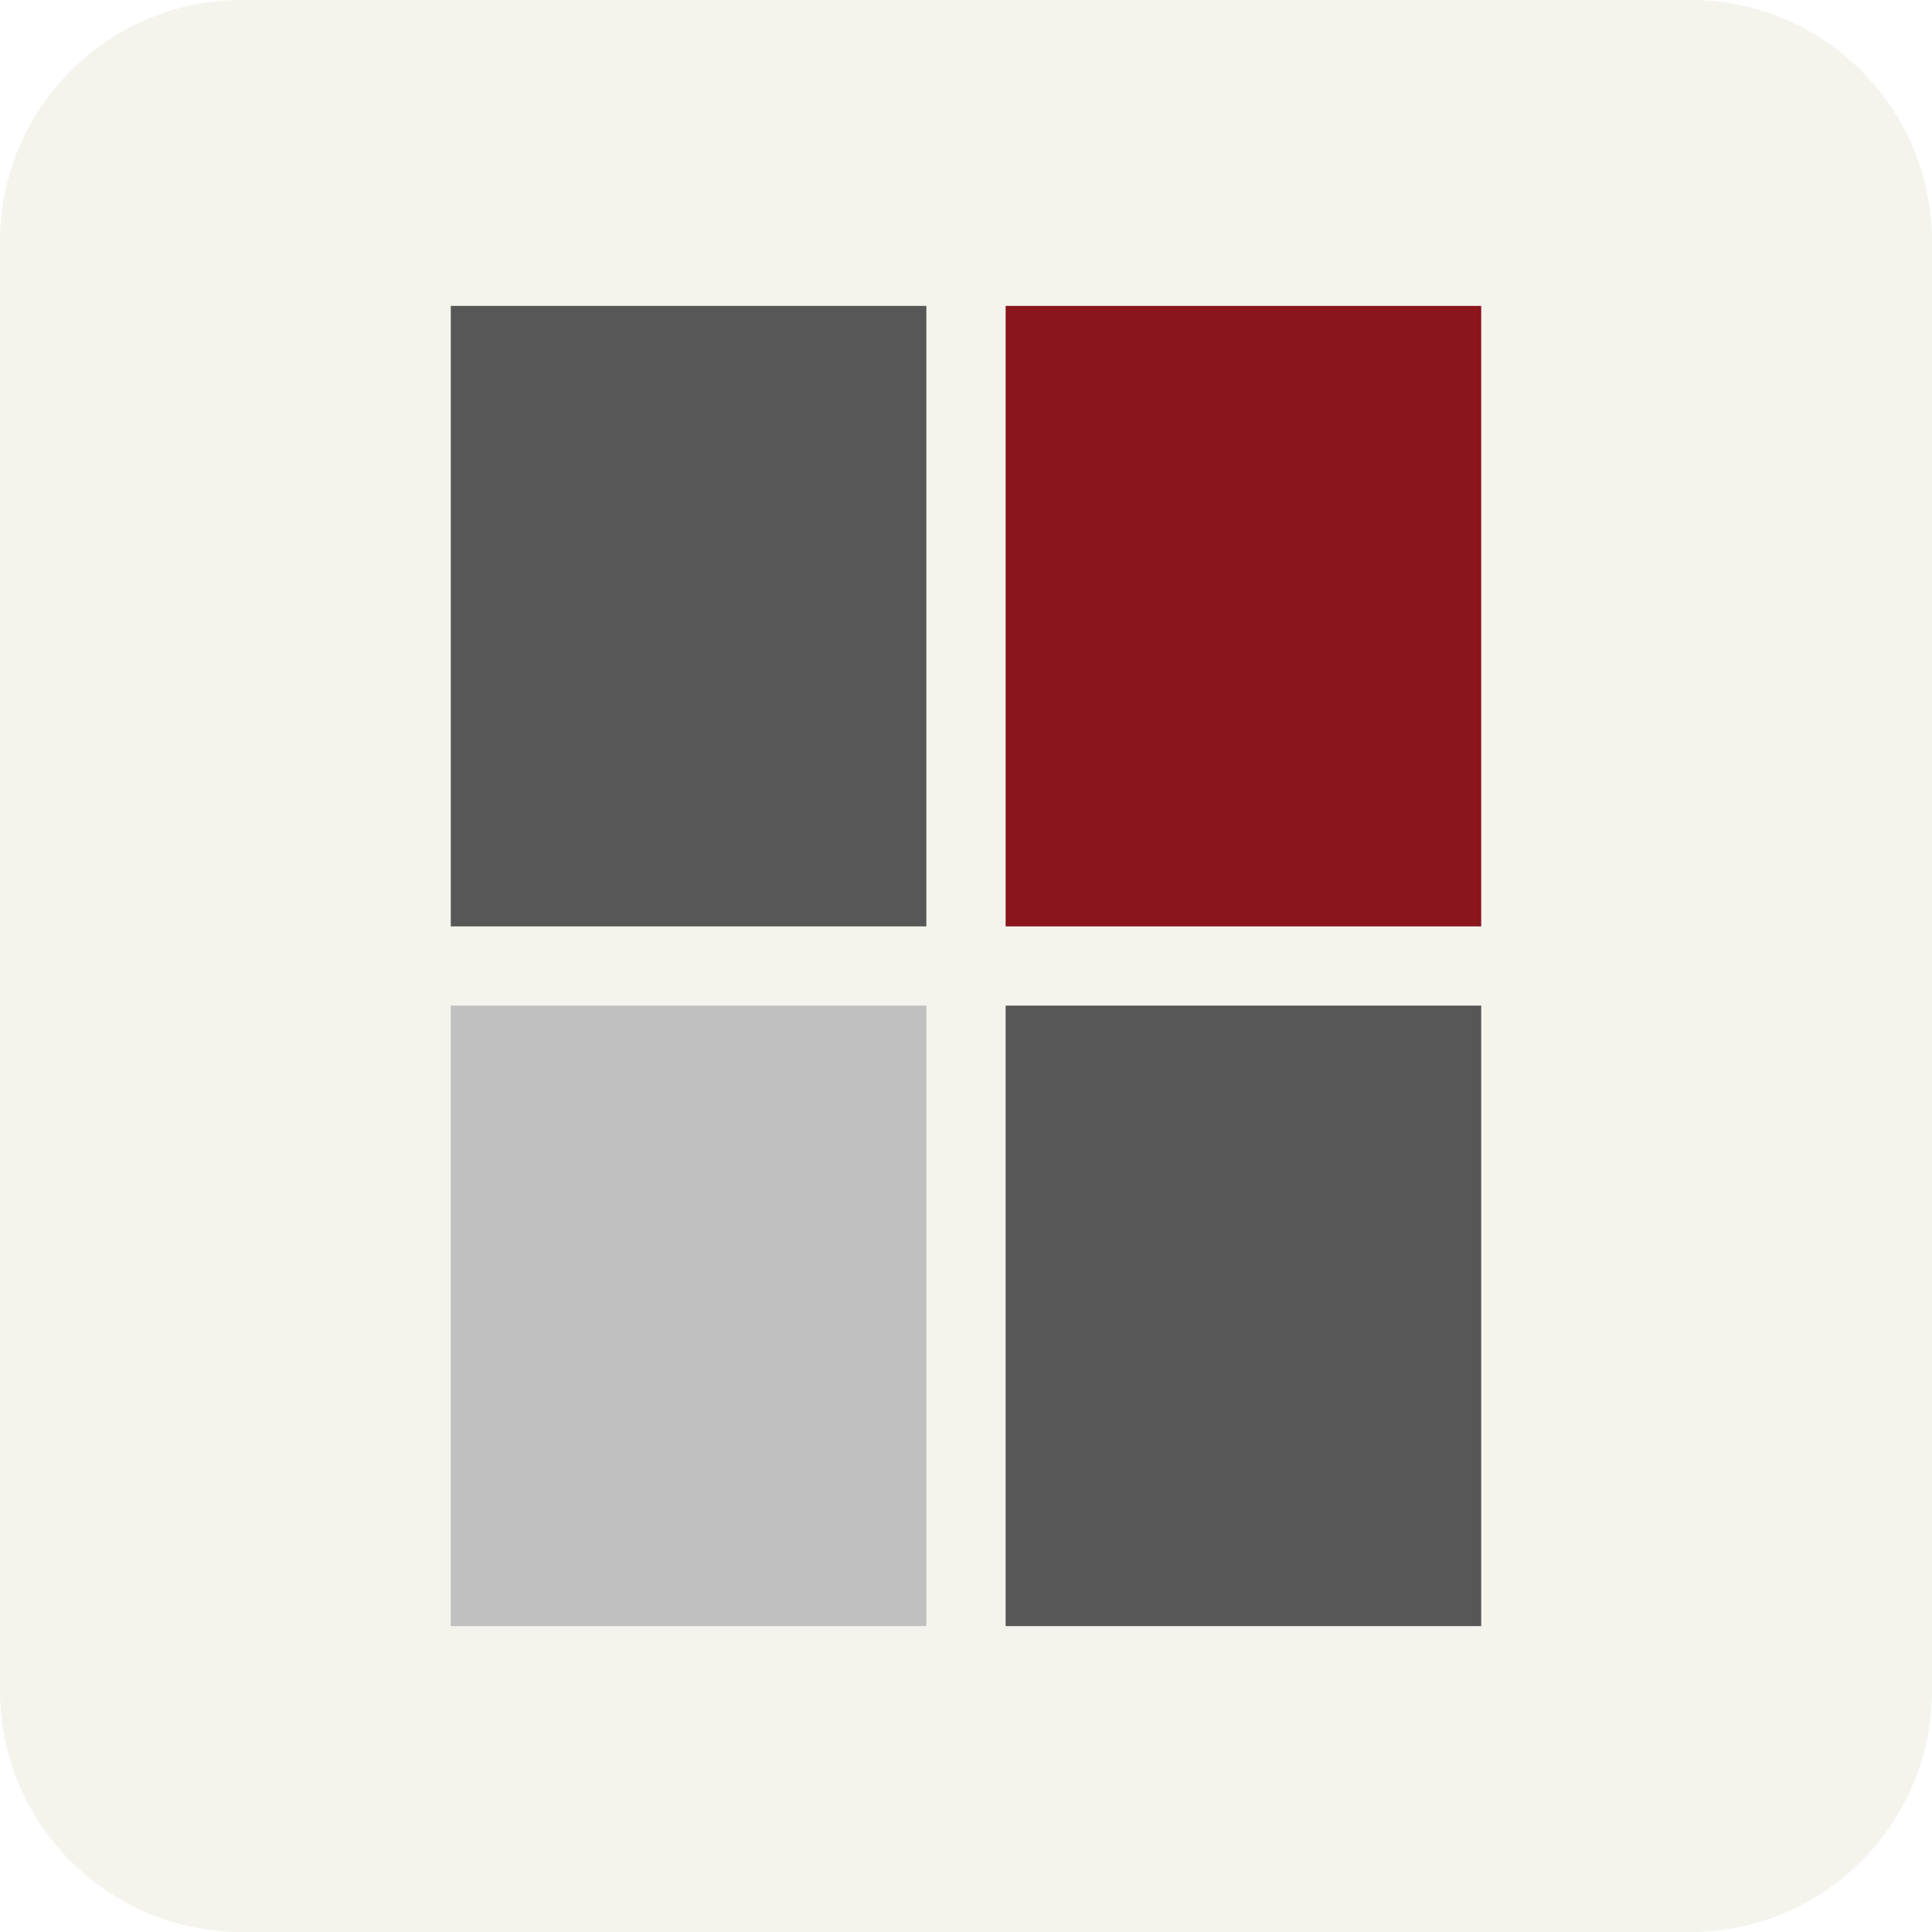
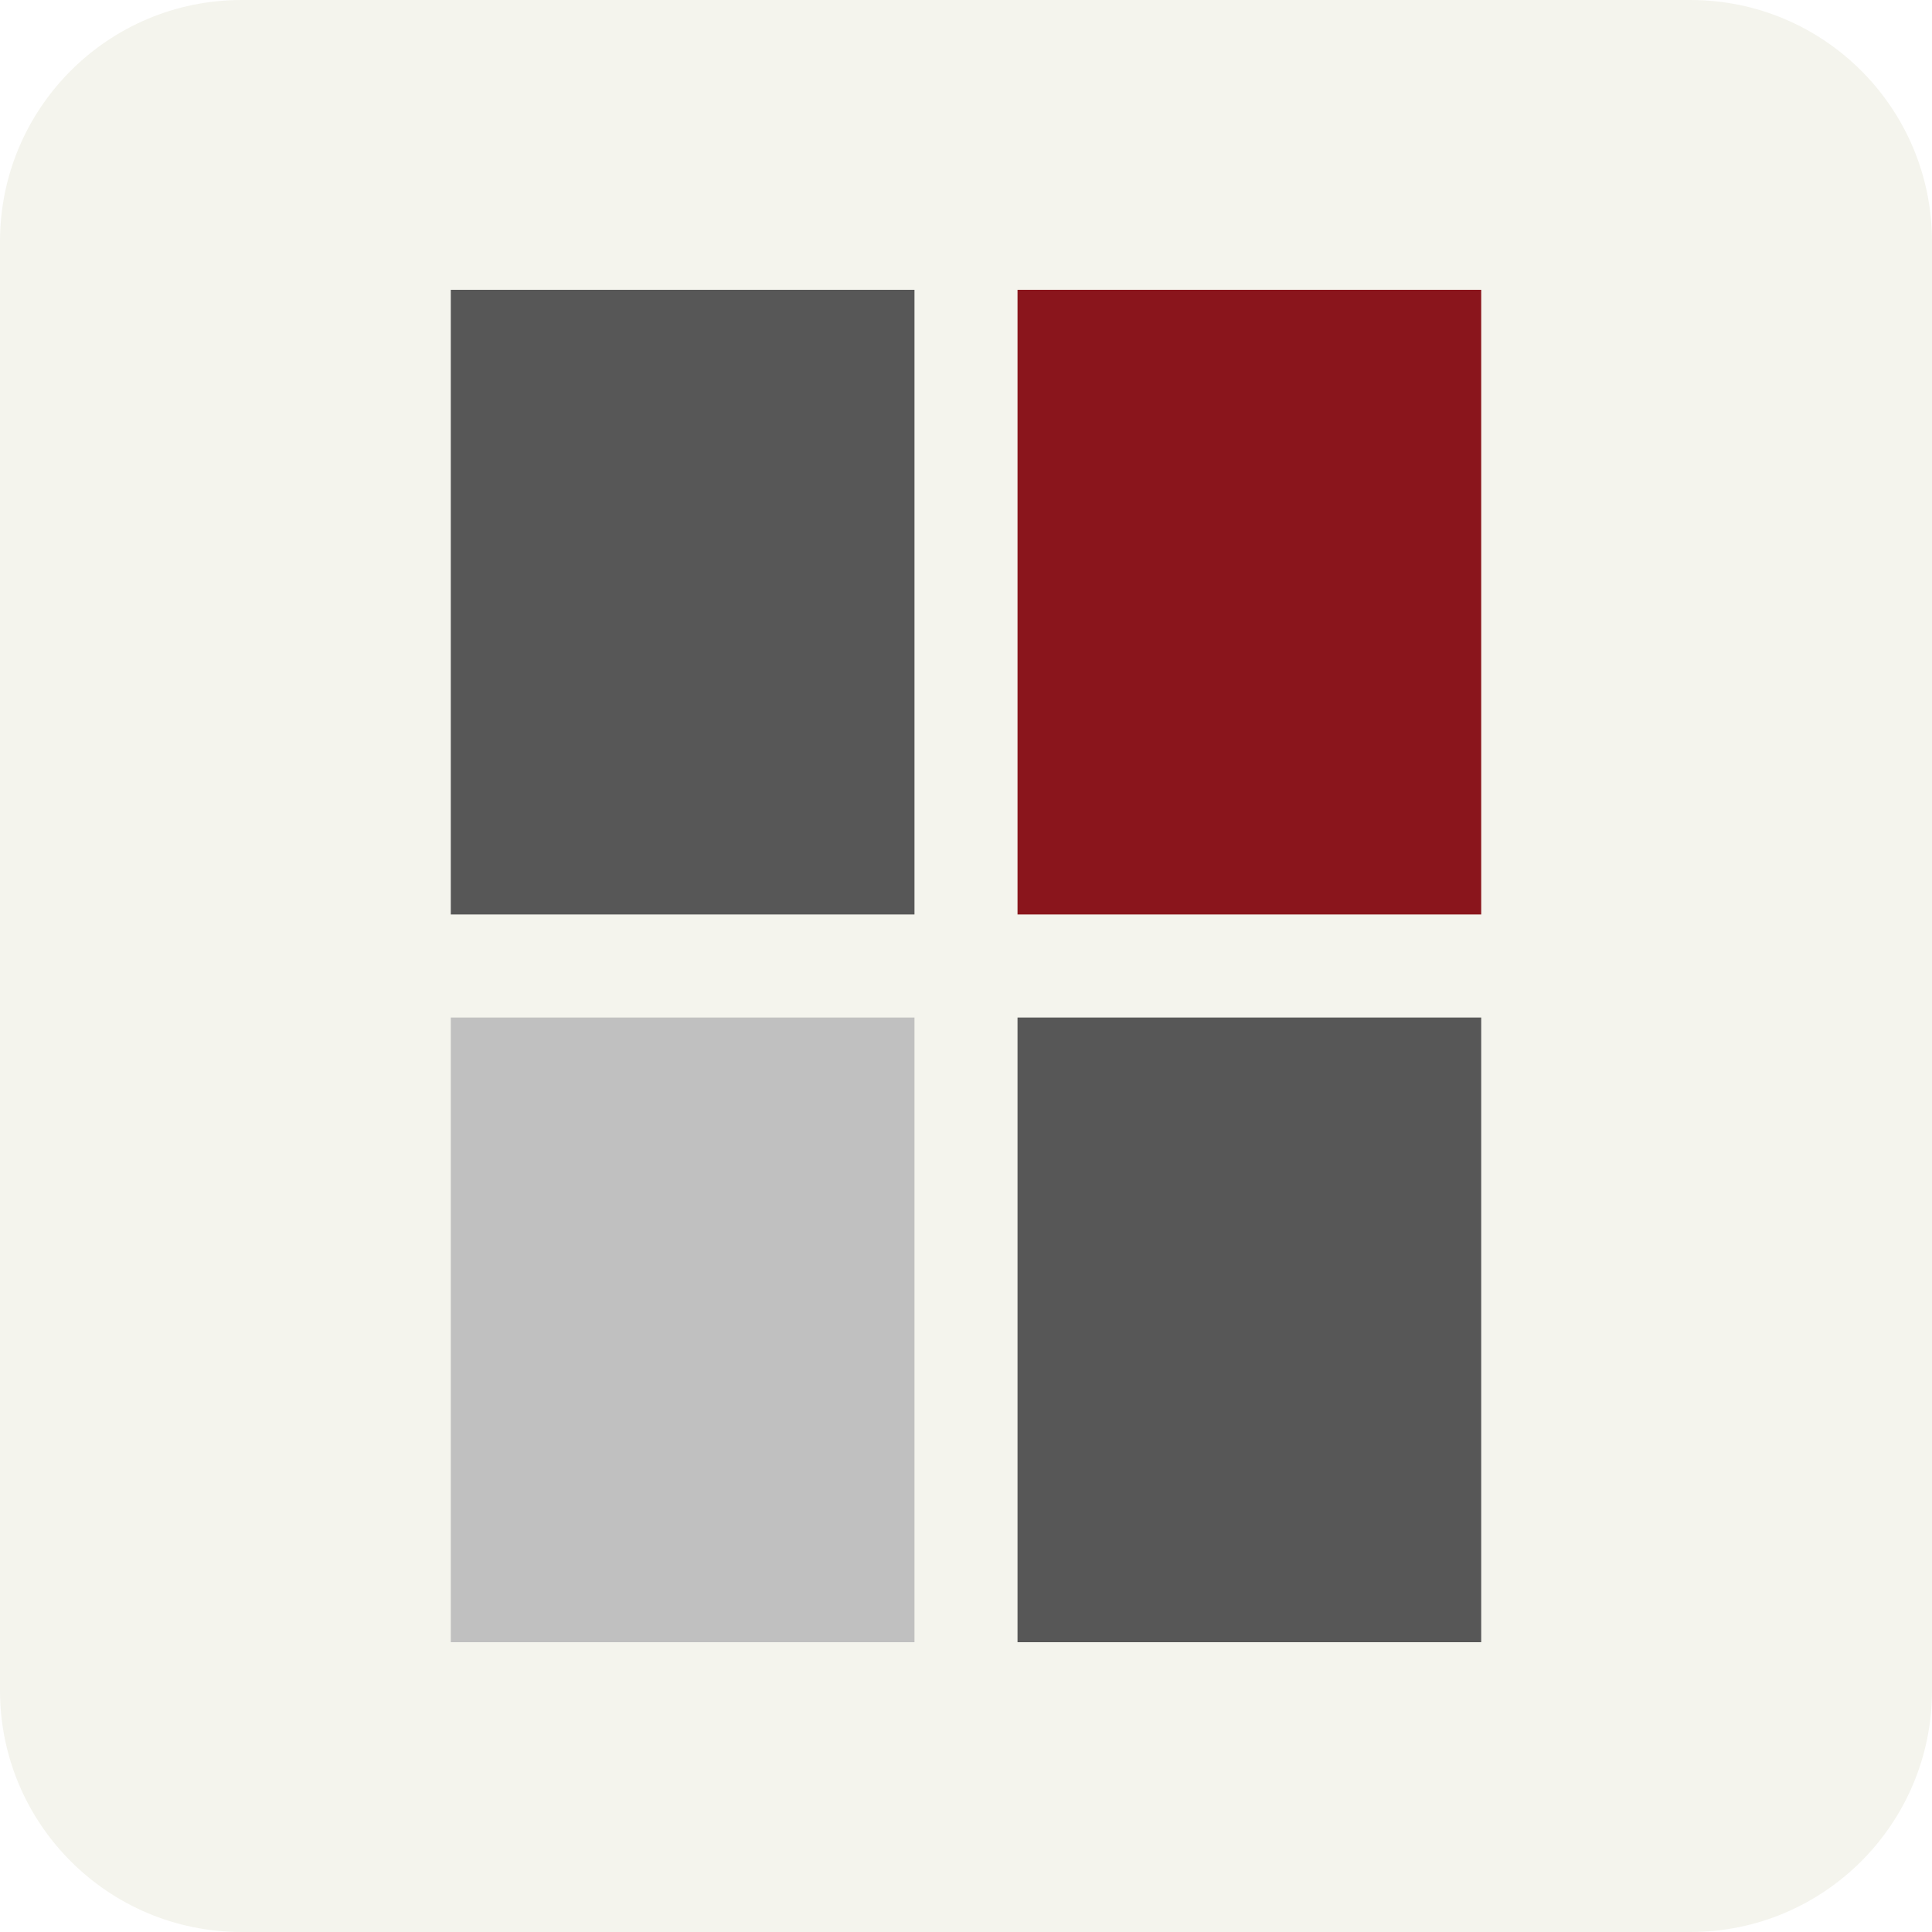
<svg xmlns="http://www.w3.org/2000/svg" width="48" height="48" viewBox="0 0 48 48" fill="none">
  <rect width="48" height="48" rx="6" fill="#F4F4ED" />
-   <g transform="translate(11.2 7.6) scale(0.8)">
-     <path d="M0 0H14.769V19.27H0V0Z" fill="#575757" />
-     <path d="M17.231 0H32V19.27H17.231V0Z" fill="#8A151C" />
-     <path d="M0 21.73H14.769V41H0V21.73Z" fill="#C0C0C0" />
-     <path d="M17.231 21.73H32V41H17.231V21.73Z" fill="#575757" />
+   <g transform="translate(11.2 7.2) scale(0.8)">
+     <path d="M0 0H14.4V19.4H0Z" fill="#575757" />
+     <path d="M17.6 0H32V19.4H17.6Z" fill="#8A151C" />
+     <path d="M0 22.6H14.4V42H0Z" fill="#C0C0C0" />
+     <path d="M17.6 22.6H32V42H17.6Z" fill="#575757" />
  </g>
</svg>
